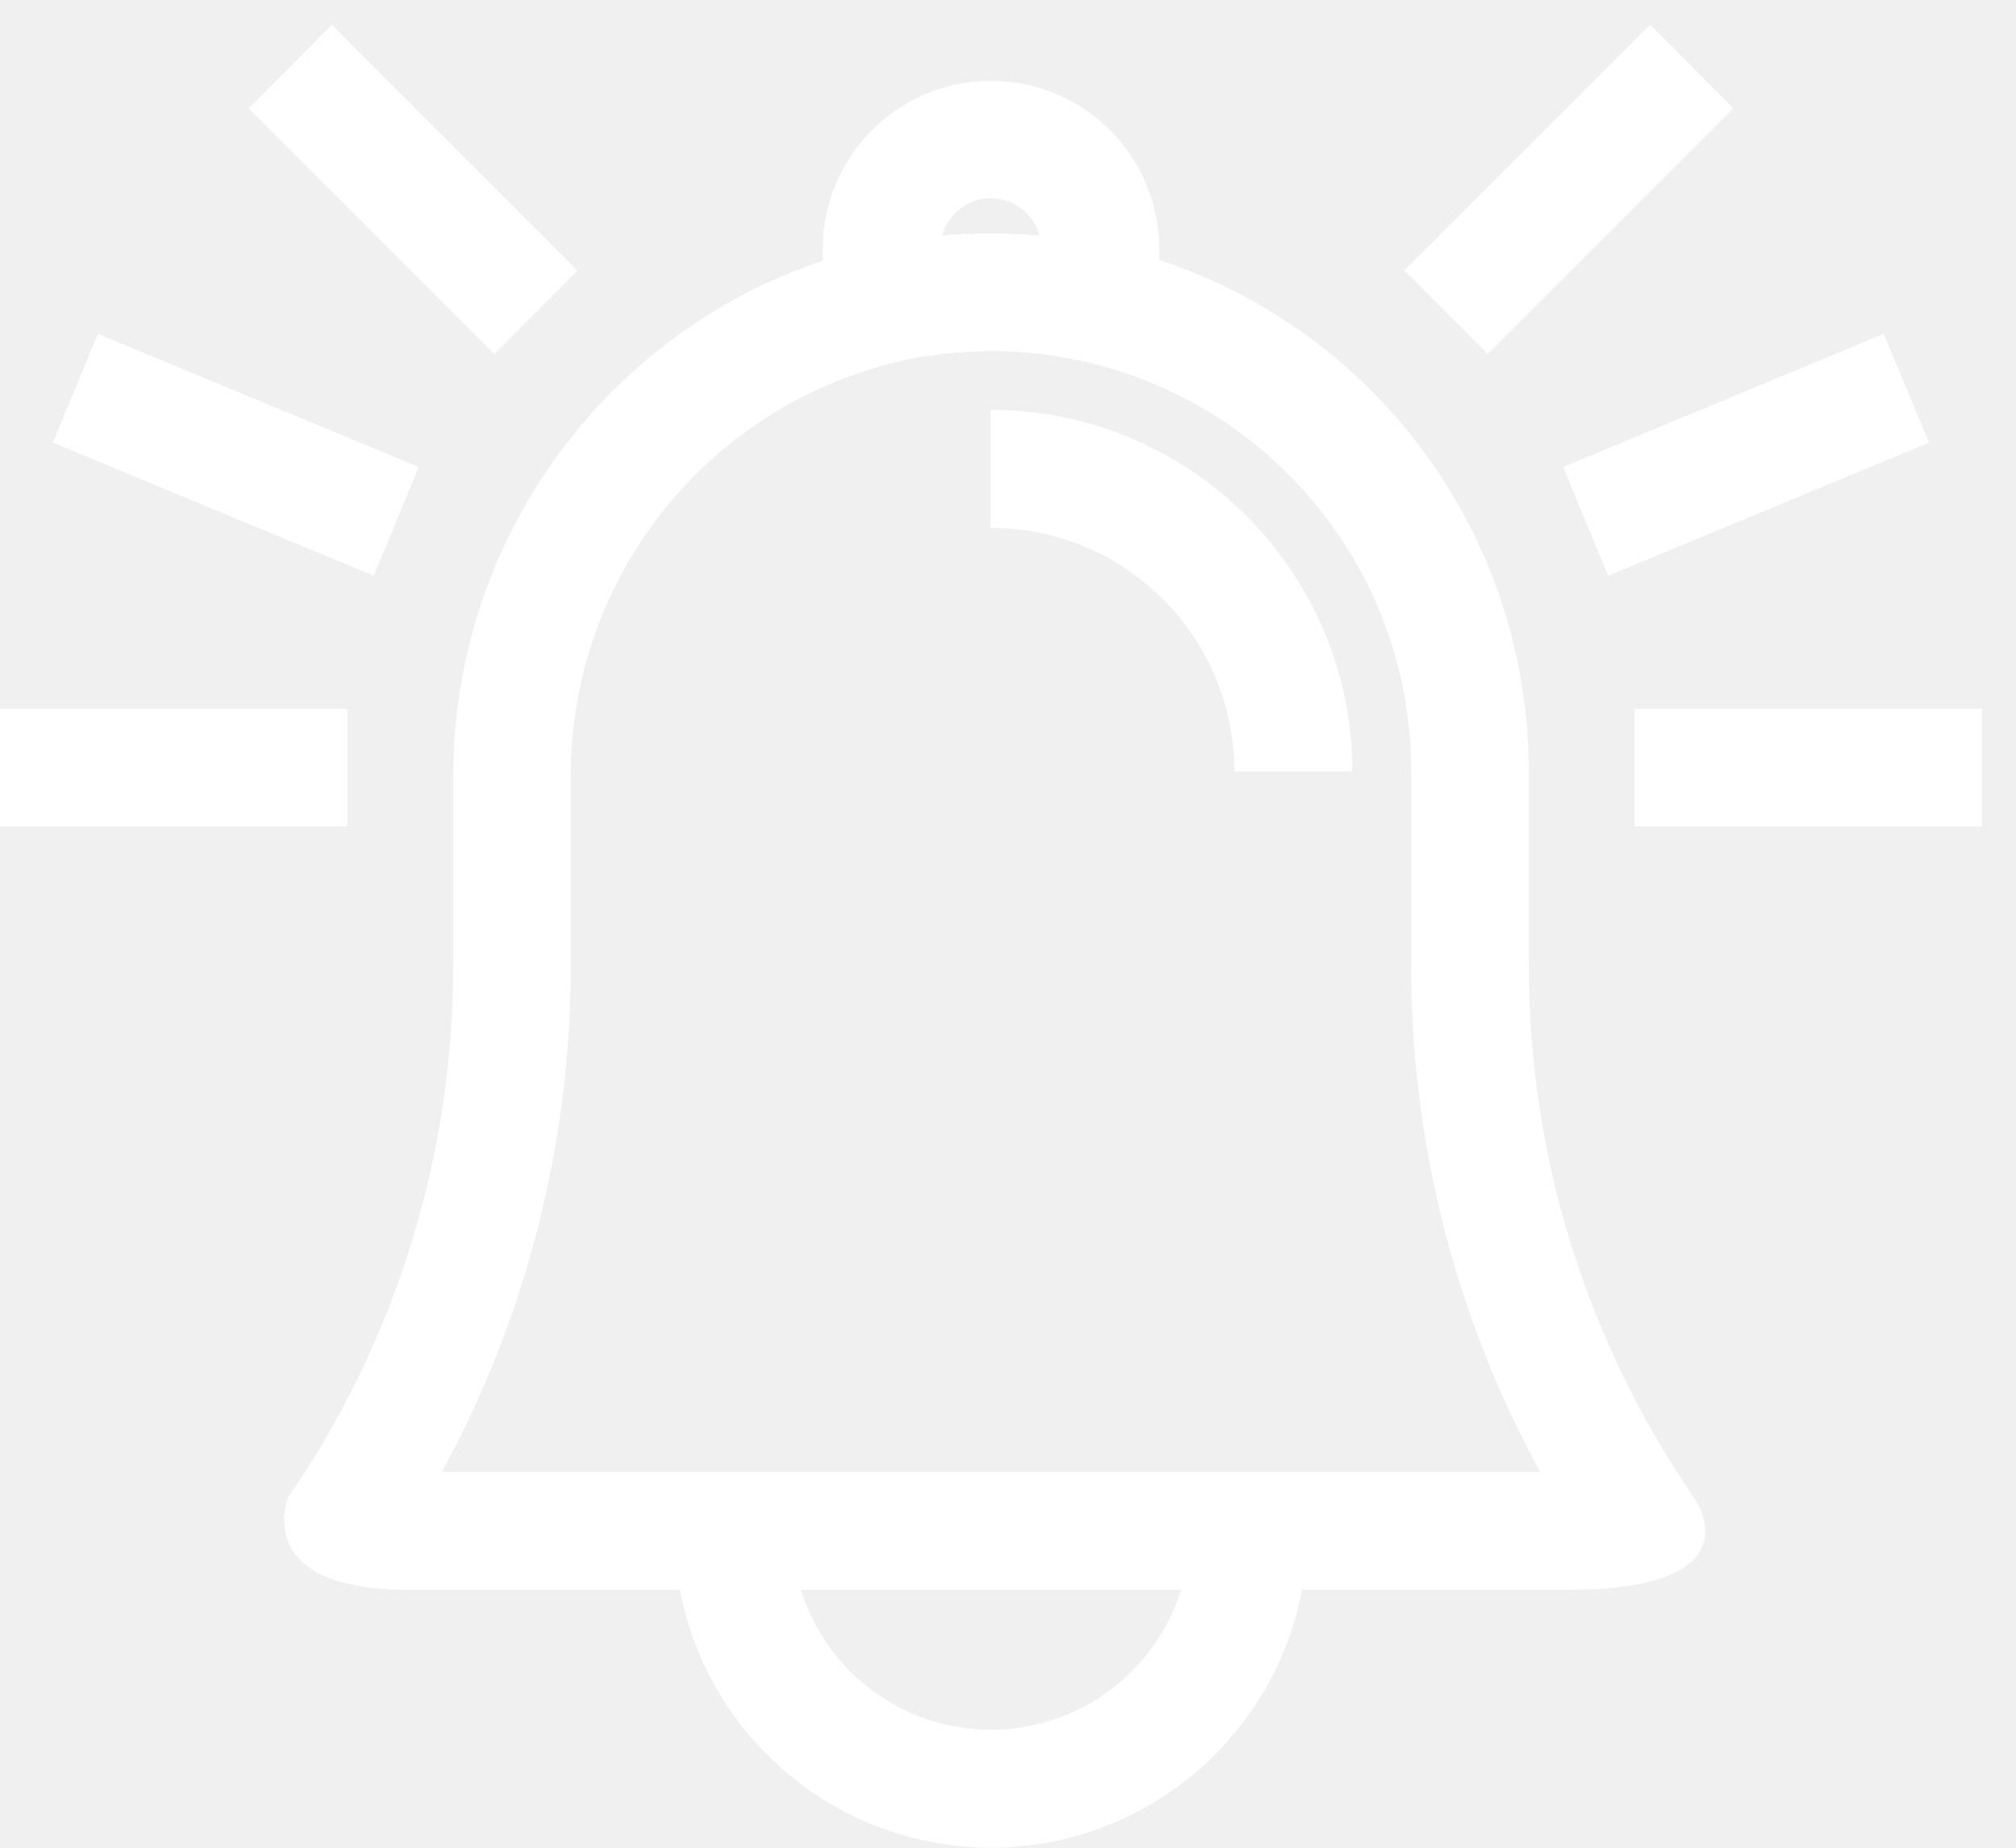
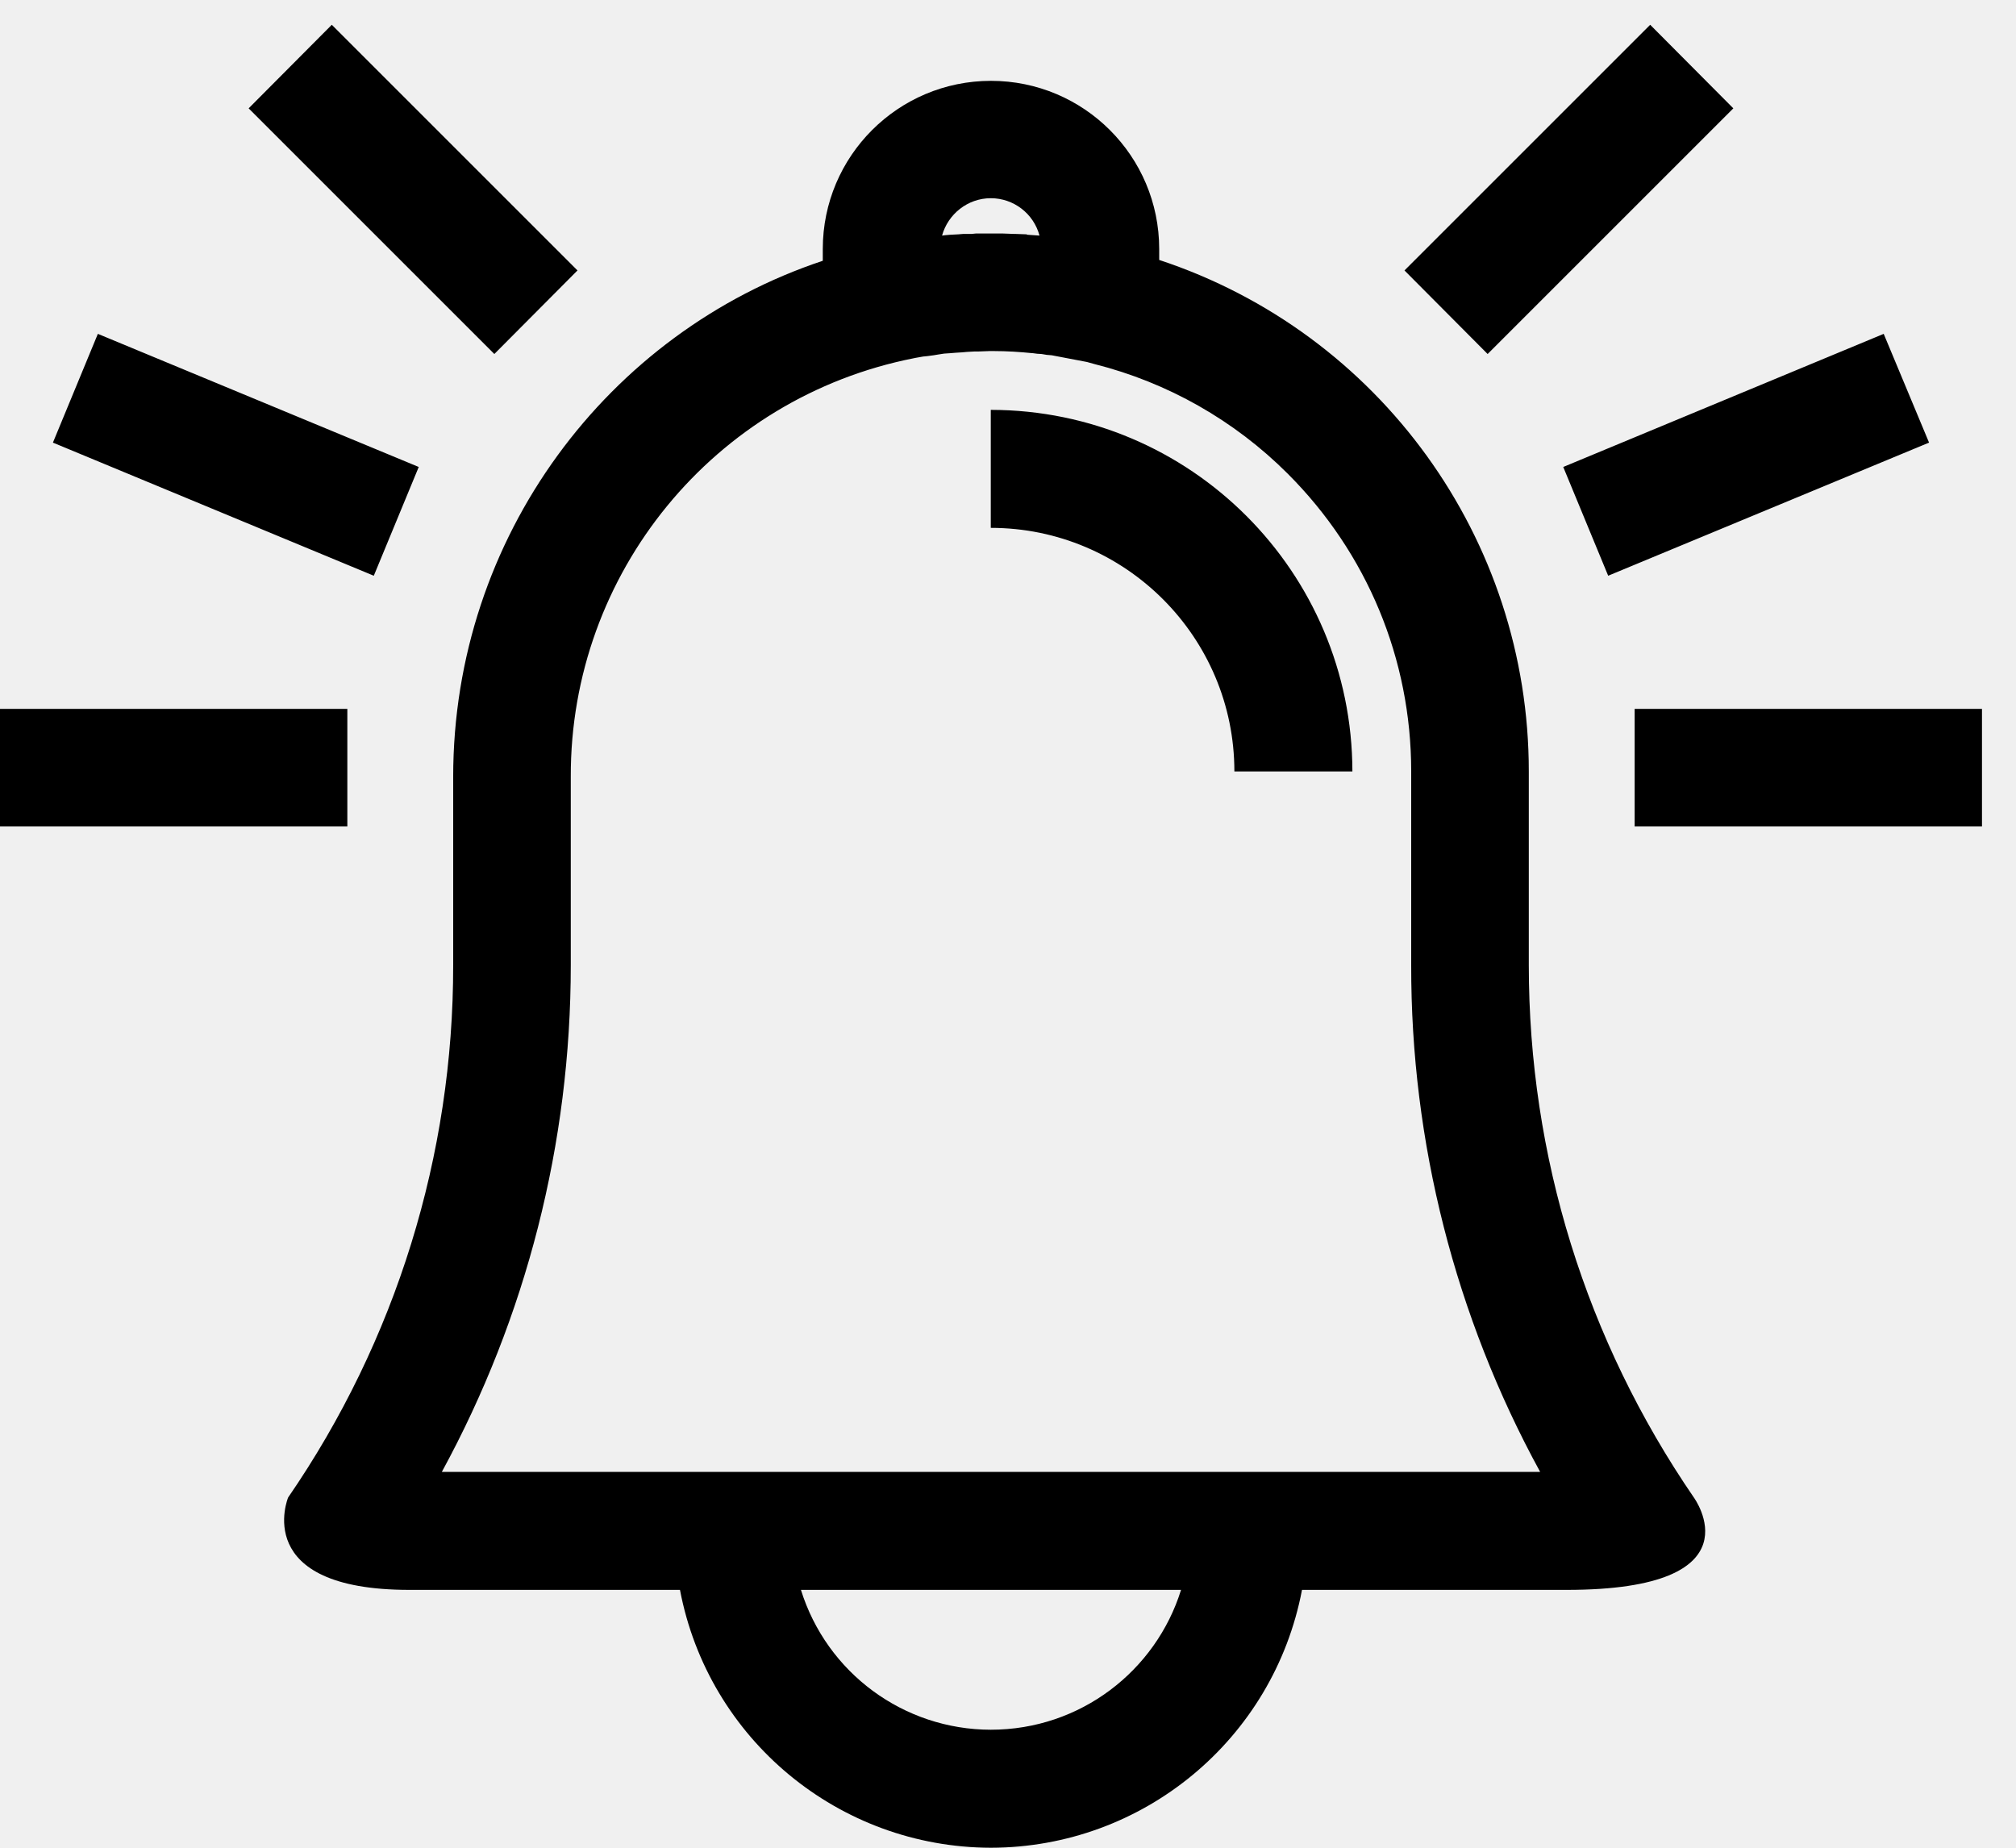
<svg xmlns="http://www.w3.org/2000/svg" viewBox="0 0 48 44">
-   <path fill="#fff" d="M38.92 19.68v-2.8h8.27v2.8h-8.27zm-1.7-8.56l7.63-3.17 1.08 2.59-7.64 3.17-1.07-2.59zm-3.78-4.68L39.29.59l1.98 1.99-5.85 5.85-1.98-1.99zm2.96 16.54c0 4.55 1.36 8.93 3.93 12.68 0 0 1.61 2.2-3.03 2.2H31A7.55 7.55 0 0 1 23.59 44a7.55 7.55 0 0 1-7.4-6.14H9.75c-3.8 0-2.89-2.2-2.89-2.2a22.33 22.33 0 0 0 3.93-12.68V18.5c0-5.72 3.69-10.59 8.8-12.29v-.28a4 4 0 1 1 8.01 0v.26a12.82 12.82 0 0 1 8.8 12.18v4.61zM23.59 41.19c2.13 0 3.93-1.4 4.53-3.33h-9.05a4.74 4.74 0 0 0 4.52 3.33zm0-36.47c-.55 0-1.02.38-1.16.89l.08-.01.12-.01.19-.01.12-.01h.2l.1-.01h.62l.27.01h.03l.28.01.02.01.29.02a1.2 1.2 0 0 0-1.16-.89zM33.6 18.37c0-2.68-1.05-5.2-2.94-7.09a9.94 9.94 0 0 0-4.6-2.61l-.18-.05-.84-.16-.12-.01-.12-.02a1.5 1.5 0 0 1-.21-.02h-.01c-.3-.03-.61-.05-.91-.05h-.11l-.27.01h-.09l-.18.01-.11.01-.16.01-.12.01-.15.01-.13.02-.12.02-.15.02-.1.01a5.7 5.7 0 0 0-.17.03l-.05.01a10.13 10.13 0 0 0-8.17 9.97v4.48c0 4.25-1.06 8.38-3.07 12.07h26.15a25.06 25.06 0 0 1-3.07-12.07v-4.61zm-10.01-5.8V9.76a8.62 8.62 0 0 1 8.61 8.61h-2.81c0-3.2-2.6-5.8-5.8-5.8zM5.92 2.58L7.9.59l5.85 5.85-1.98 1.99-5.85-5.85zM8.9 13.71l-7.64-3.17 1.07-2.59 7.64 3.17-1.07 2.59zm-.63 5.97H0v-2.8h8.27v2.8z" />
+   <path d="M38.92 19.68v-2.8h8.27v2.8h-8.27zm-1.7-8.56l7.63-3.17 1.08 2.59-7.64 3.17-1.07-2.59zm-3.78-4.68L39.29.59l1.98 1.99-5.85 5.85-1.98-1.99zm2.96 16.54c0 4.55 1.36 8.93 3.93 12.68 0 0 1.61 2.2-3.03 2.2H31A7.55 7.55 0 0 1 23.59 44a7.55 7.55 0 0 1-7.4-6.14H9.75c-3.8 0-2.89-2.2-2.89-2.2a22.33 22.33 0 0 0 3.93-12.68V18.5c0-5.72 3.69-10.59 8.8-12.29v-.28a4 4 0 1 1 8.01 0v.26a12.82 12.82 0 0 1 8.8 12.18v4.61zM23.59 41.19c2.13 0 3.93-1.4 4.53-3.33h-9.05a4.74 4.74 0 0 0 4.52 3.33zm0-36.47c-.55 0-1.02.38-1.16.89l.08-.01.12-.01.19-.01.12-.01h.2l.1-.01h.62l.27.01h.03l.28.01.02.01.29.02a1.2 1.2 0 0 0-1.16-.89zM33.6 18.37c0-2.68-1.05-5.2-2.94-7.09a9.94 9.94 0 0 0-4.6-2.61l-.18-.05-.84-.16-.12-.01-.12-.02a1.5 1.5 0 0 1-.21-.02h-.01c-.3-.03-.61-.05-.91-.05h-.11l-.27.01h-.09l-.18.01-.11.01-.16.01-.12.01-.15.01-.13.02-.12.02-.15.02-.1.01a5.7 5.7 0 0 0-.17.03l-.05.01a10.13 10.13 0 0 0-8.17 9.97v4.48c0 4.25-1.06 8.38-3.07 12.07h26.15a25.06 25.06 0 0 1-3.07-12.07v-4.61zm-10.01-5.8V9.76a8.62 8.62 0 0 1 8.61 8.61h-2.81c0-3.2-2.6-5.8-5.8-5.8zM5.92 2.58L7.9.59l5.85 5.85-1.98 1.99-5.85-5.85zM8.9 13.71l-7.64-3.17 1.07-2.59 7.64 3.17-1.07 2.59zm-.63 5.97H0v-2.8h8.27v2.8z" />
</svg>
